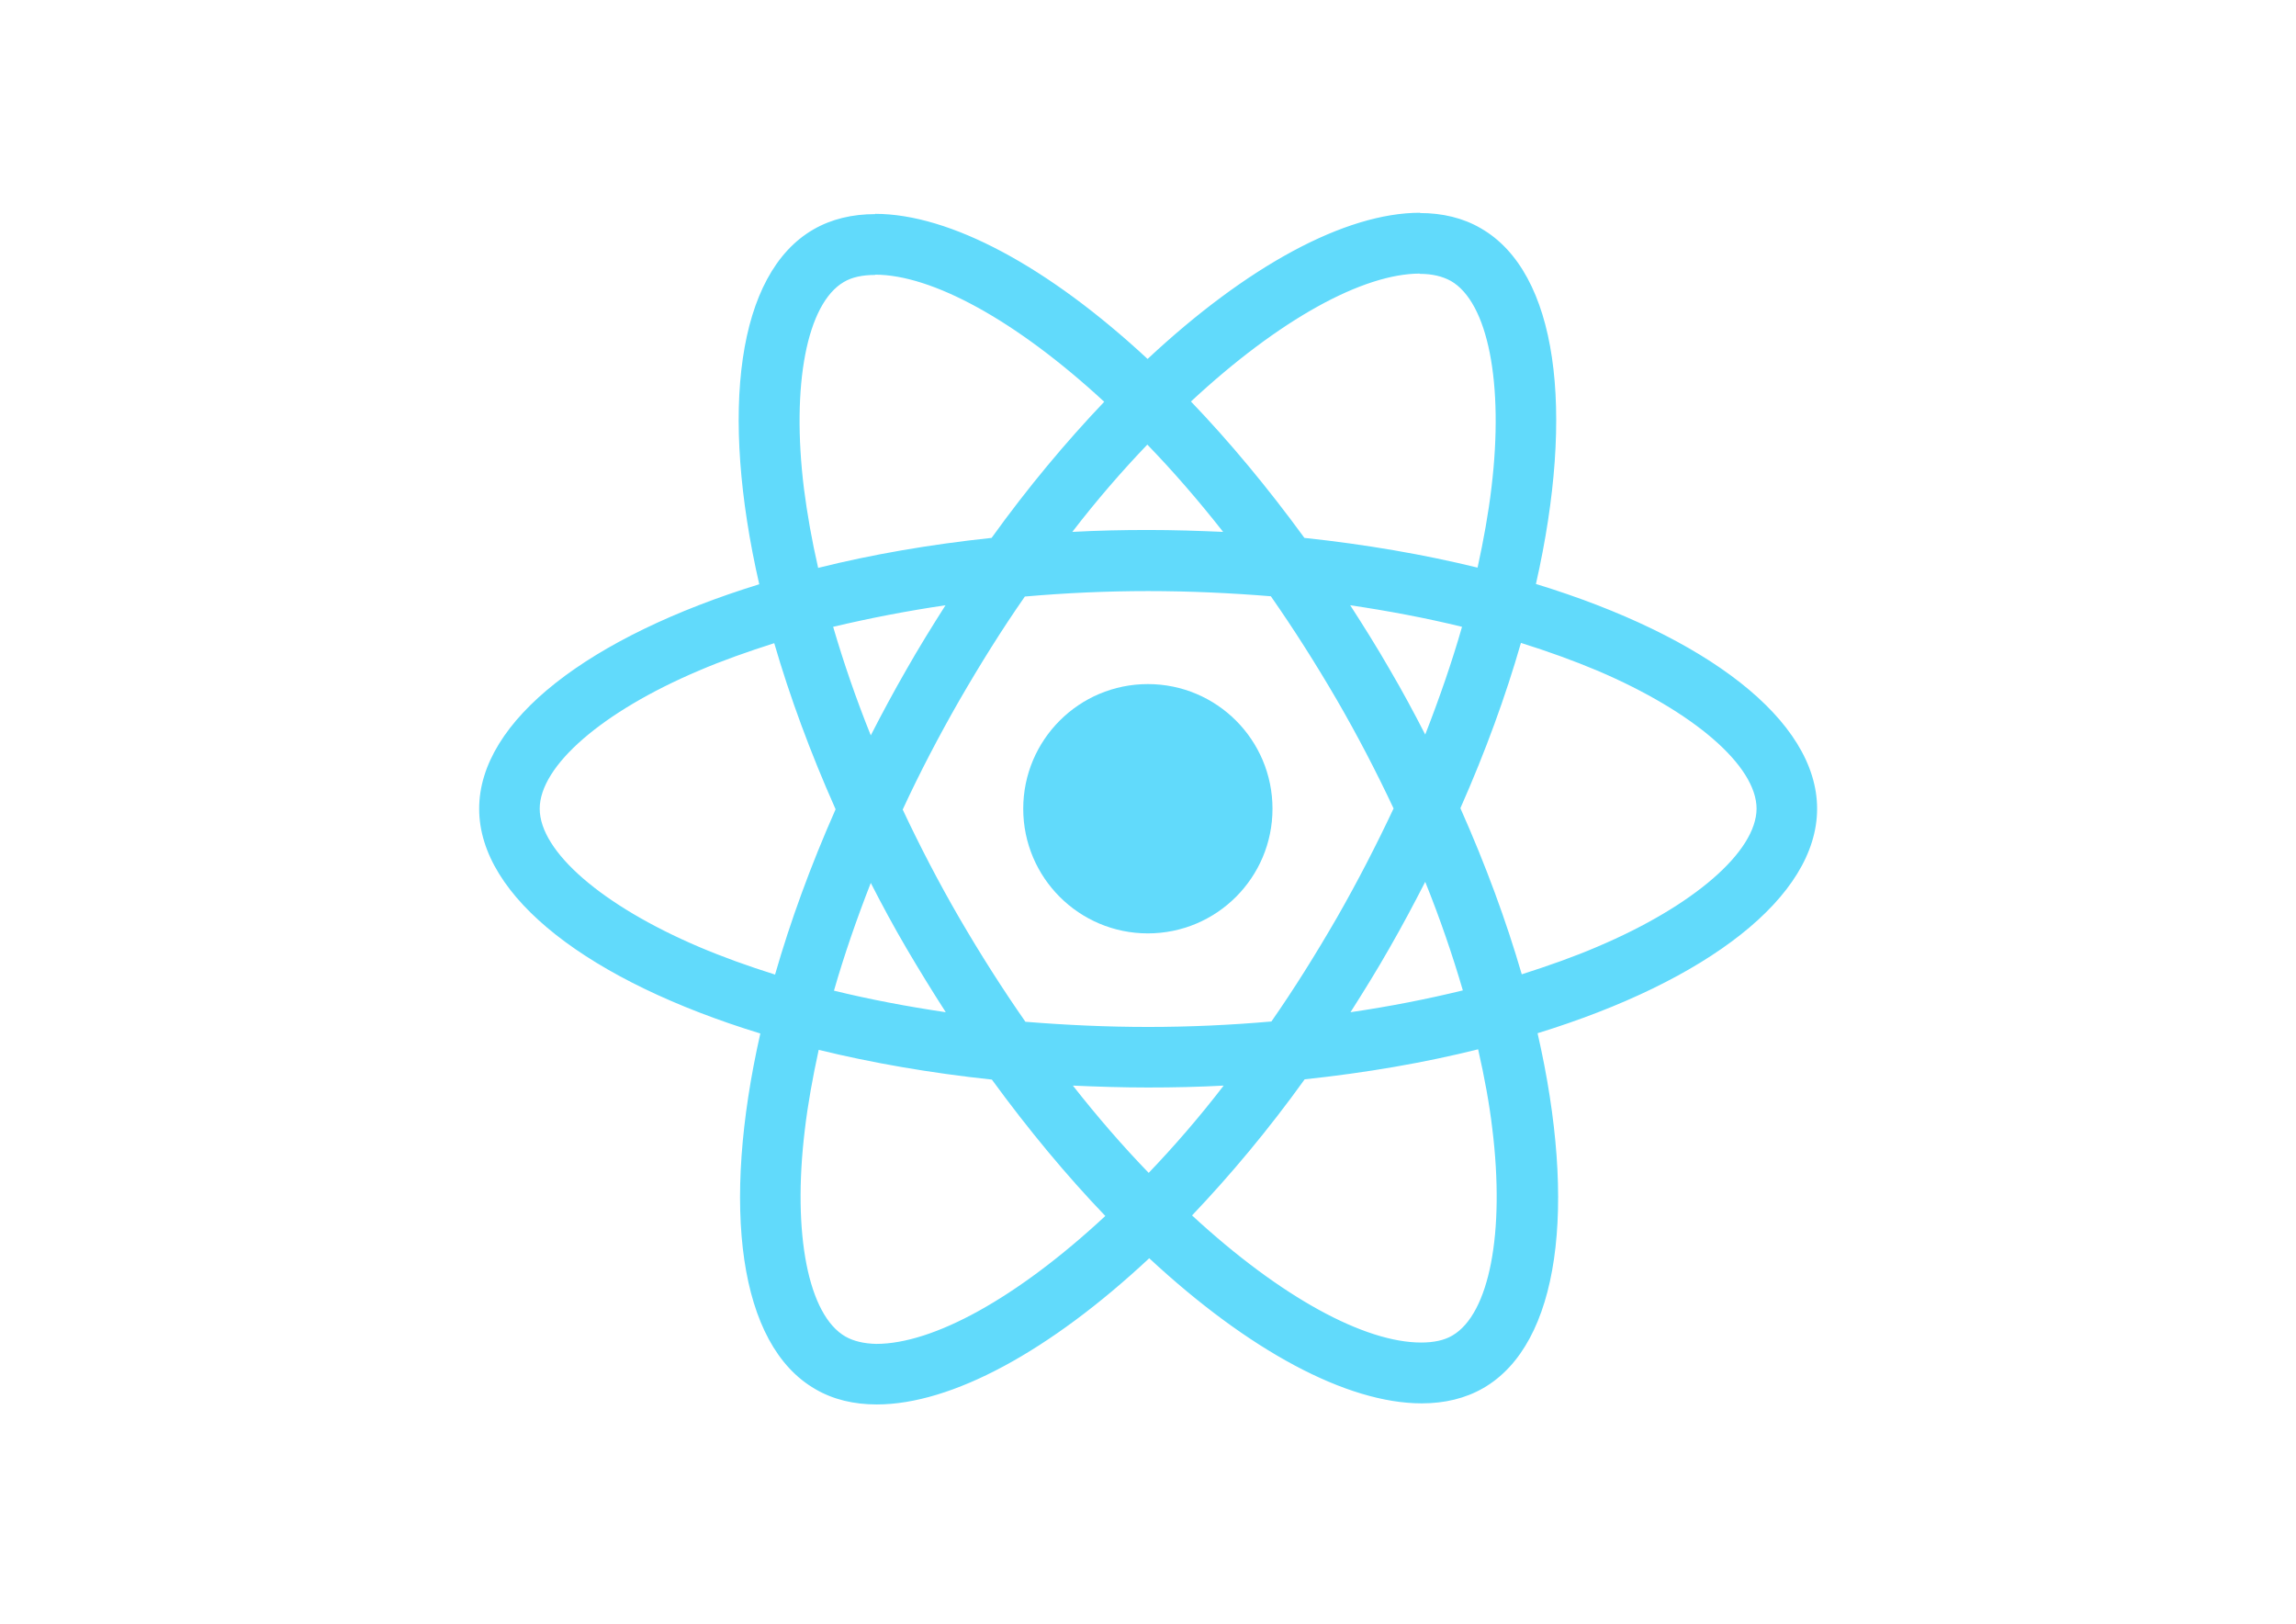
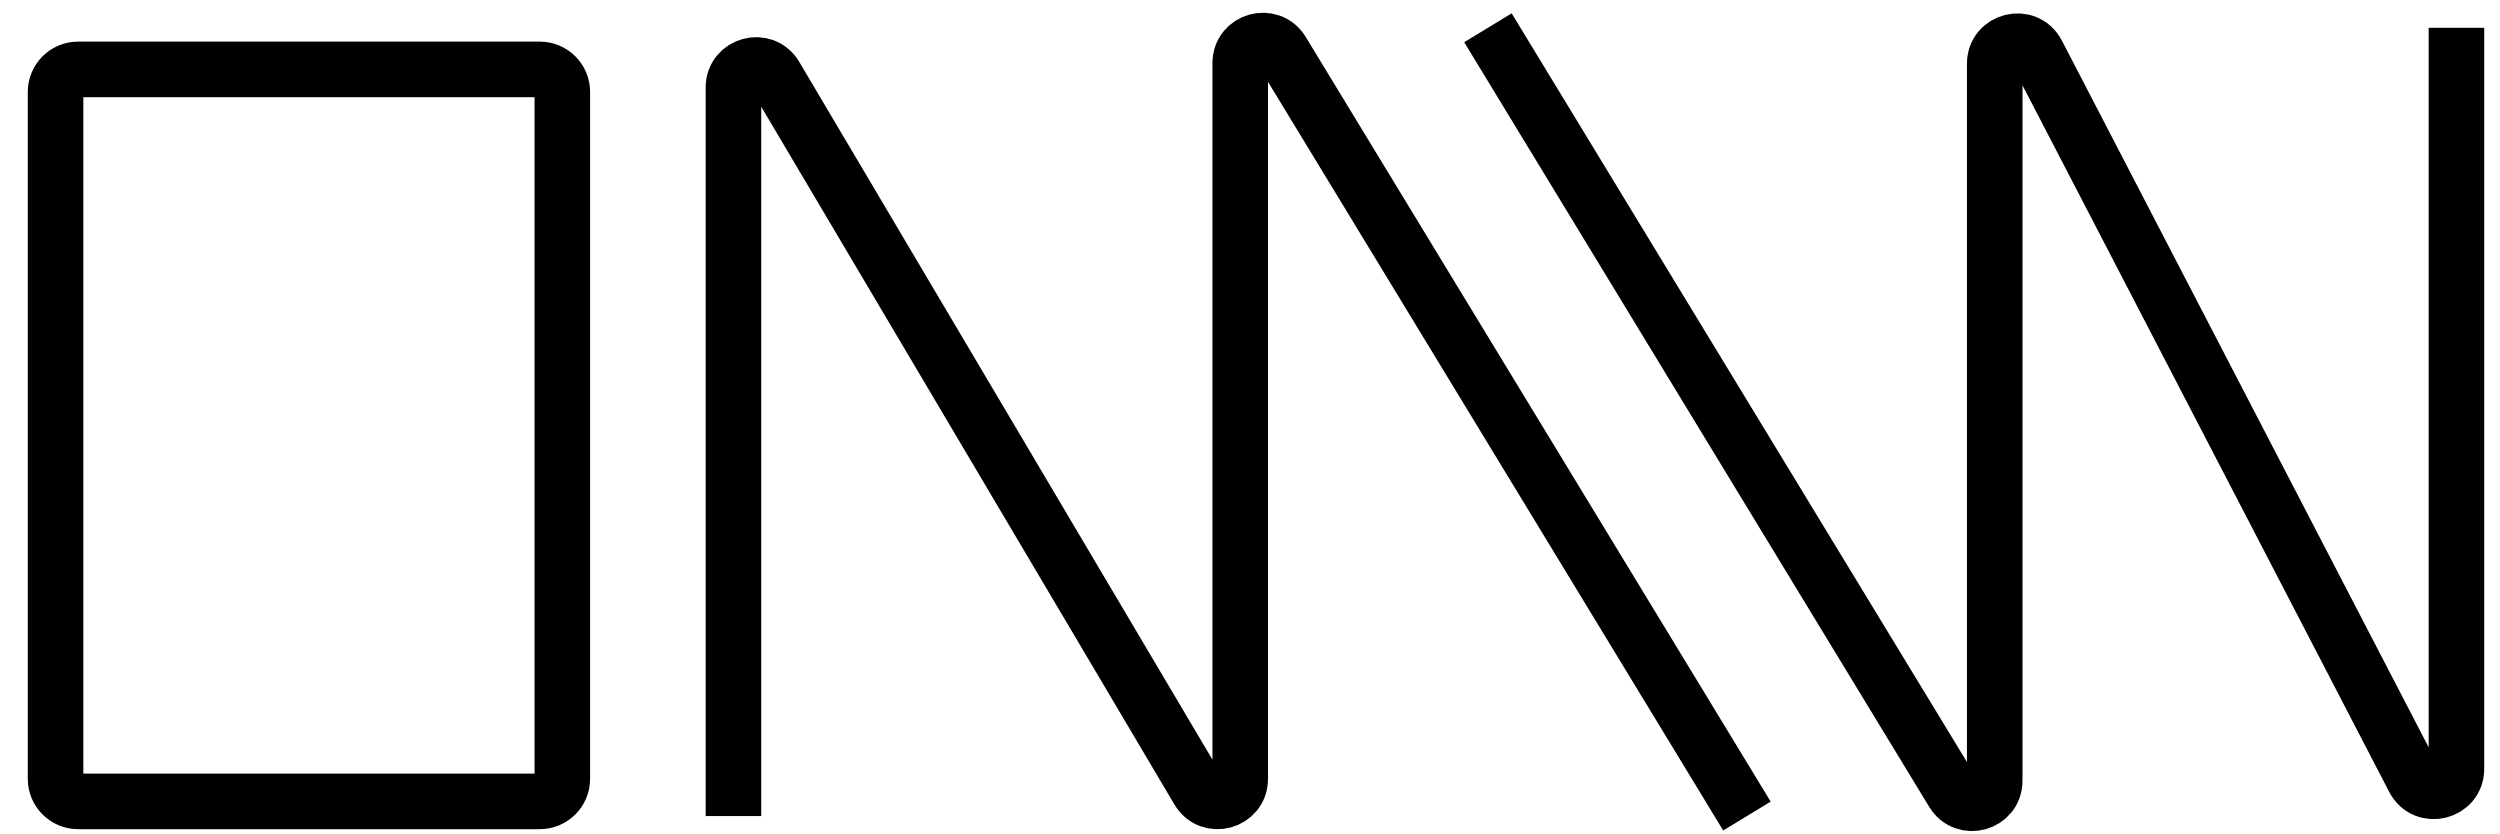
- <svg xmlns="http://www.w3.org/2000/svg" viewBox="0 0 841.9 595.3">
-   <g fill="#61DAFB">
-     <path d="M666.3 296.5c0-32.5-40.7-63.3-103.1-82.4 14.4-63.6 8-114.2-20.2-130.4-6.5-3.8-14.1-5.6-22.4-5.6v22.3c4.6 0 8.3.9 11.4 2.6 13.6 7.8 19.5 37.5 14.9 75.7-1.1 9.4-2.9 19.3-5.1 29.4-19.6-4.8-41-8.5-63.5-10.9-13.5-18.5-27.5-35.3-41.6-50 32.6-30.3 63.2-46.9 84-46.9V78c-27.5 0-63.5 19.6-99.9 53.6-36.4-33.8-72.4-53.2-99.9-53.2v22.3c20.7 0 51.4 16.5 84 46.6-14 14.7-28 31.4-41.3 49.9-22.6 2.4-44 6.1-63.6 11-2.3-10-4-19.7-5.2-29-4.7-38.2 1.1-67.9 14.6-75.8 3-1.8 6.9-2.6 11.5-2.6V78.5c-8.4 0-16 1.8-22.6 5.6-28.1 16.2-34.4 66.7-19.9 130.1-62.2 19.2-102.7 49.9-102.7 82.3 0 32.5 40.7 63.3 103.1 82.4-14.4 63.6-8 114.2 20.2 130.4 6.5 3.8 14.1 5.6 22.5 5.6 27.5 0 63.5-19.6 99.9-53.6 36.4 33.8 72.4 53.2 99.9 53.2 8.4 0 16-1.8 22.6-5.6 28.1-16.2 34.4-66.7 19.9-130.1 62-19.1 102.5-49.9 102.5-82.3zm-130.2-66.7c-3.7 12.9-8.3 26.2-13.5 39.5-4.1-8-8.4-16-13.1-24-4.6-8-9.5-15.8-14.4-23.4 14.2 2.1 27.9 4.7 41 7.9zm-45.8 106.5c-7.8 13.5-15.8 26.3-24.1 38.2-14.9 1.3-30 2-45.2 2-15.1 0-30.2-.7-45-1.9-8.3-11.9-16.4-24.6-24.2-38-7.6-13.1-14.5-26.4-20.8-39.8 6.2-13.4 13.2-26.8 20.7-39.9 7.8-13.5 15.8-26.3 24.1-38.2 14.9-1.3 30-2 45.2-2 15.1 0 30.2.7 45 1.9 8.3 11.9 16.4 24.6 24.2 38 7.6 13.1 14.5 26.4 20.8 39.8-6.3 13.4-13.2 26.8-20.7 39.9zm32.3-13c5.4 13.4 10 26.8 13.8 39.8-13.1 3.2-26.9 5.9-41.2 8 4.9-7.7 9.8-15.6 14.4-23.7 4.6-8 8.9-16.1 13-24.1zM421.2 430c-9.3-9.6-18.6-20.3-27.8-32 9 .4 18.2.7 27.5.7 9.4 0 18.7-.2 27.8-.7-9 11.7-18.3 22.4-27.5 32zm-74.4-58.9c-14.2-2.1-27.9-4.7-41-7.9 3.7-12.9 8.3-26.2 13.5-39.5 4.1 8 8.4 16 13.1 24 4.7 8 9.5 15.8 14.4 23.4zM420.7 163c9.3 9.6 18.6 20.3 27.8 32-9-.4-18.2-.7-27.5-.7-9.4 0-18.7.2-27.8.7 9-11.7 18.3-22.4 27.5-32zm-74 58.9c-4.9 7.7-9.8 15.6-14.4 23.7-4.6 8-8.9 16-13 24-5.4-13.4-10-26.8-13.8-39.8 13.1-3.1 26.9-5.8 41.2-7.9zm-90.5 125.2c-35.4-15.1-58.3-34.9-58.3-50.6 0-15.7 22.9-35.6 58.3-50.6 8.6-3.7 18-7 27.7-10.1 5.7 19.6 13.2 40 22.5 60.9-9.2 20.8-16.6 41.1-22.2 60.6-9.9-3.1-19.3-6.5-28-10.2zM310 490c-13.6-7.8-19.5-37.5-14.9-75.7 1.1-9.4 2.9-19.3 5.1-29.4 19.6 4.8 41 8.5 63.5 10.9 13.5 18.5 27.5 35.3 41.6 50-32.6 30.3-63.2 46.9-84 46.9-4.5-.1-8.3-1-11.3-2.7zm237.2-76.2c4.7 38.2-1.1 67.9-14.6 75.8-3 1.8-6.9 2.6-11.5 2.6-20.7 0-51.4-16.5-84-46.6 14-14.7 28-31.4 41.3-49.9 22.6-2.4 44-6.1 63.6-11 2.3 10.1 4.1 19.8 5.2 29.1zm38.5-66.7c-8.6 3.7-18 7-27.7 10.1-5.7-19.6-13.2-40-22.5-60.9 9.2-20.8 16.6-41.1 22.2-60.6 9.9 3.1 19.3 6.5 28.1 10.2 35.4 15.1 58.3 34.9 58.3 50.6-.1 15.7-23 35.6-58.4 50.6zM320.8 78.4z" />
-     <circle cx="420.9" cy="296.5" r="45.7" />
-     <path d="M520.5 78.1z" />
-   </g>
+ <svg xmlns="http://www.w3.org/2000/svg" width="45" height="15" viewBox="0 0 45 15" fill="none">
+   <path d="M13.202 14.689V1.575C13.202 1.163 13.746 1.014 13.956 1.368L21.57 14.226C21.78 14.581 22.324 14.432 22.324 14.02V1.136C22.324 0.726 22.863 0.575 23.076 0.925L31.445 14.689M26.783 0.5L35.153 14.264C35.366 14.614 35.905 14.463 35.905 14.053V1.148C35.905 0.723 36.474 0.584 36.67 0.961L43.45 14.025C43.646 14.402 44.216 14.263 44.216 13.839V0.5M10.122 1.655V14.02C10.122 14.243 9.94 14.425 9.716 14.425H1.405C1.182 14.425 1 14.243 1 14.02V1.655C1 1.431 1.182 1.249 1.405 1.249H9.716C9.94 1.249 10.122 1.431 10.122 1.655Z" stroke="black" />
</svg>
